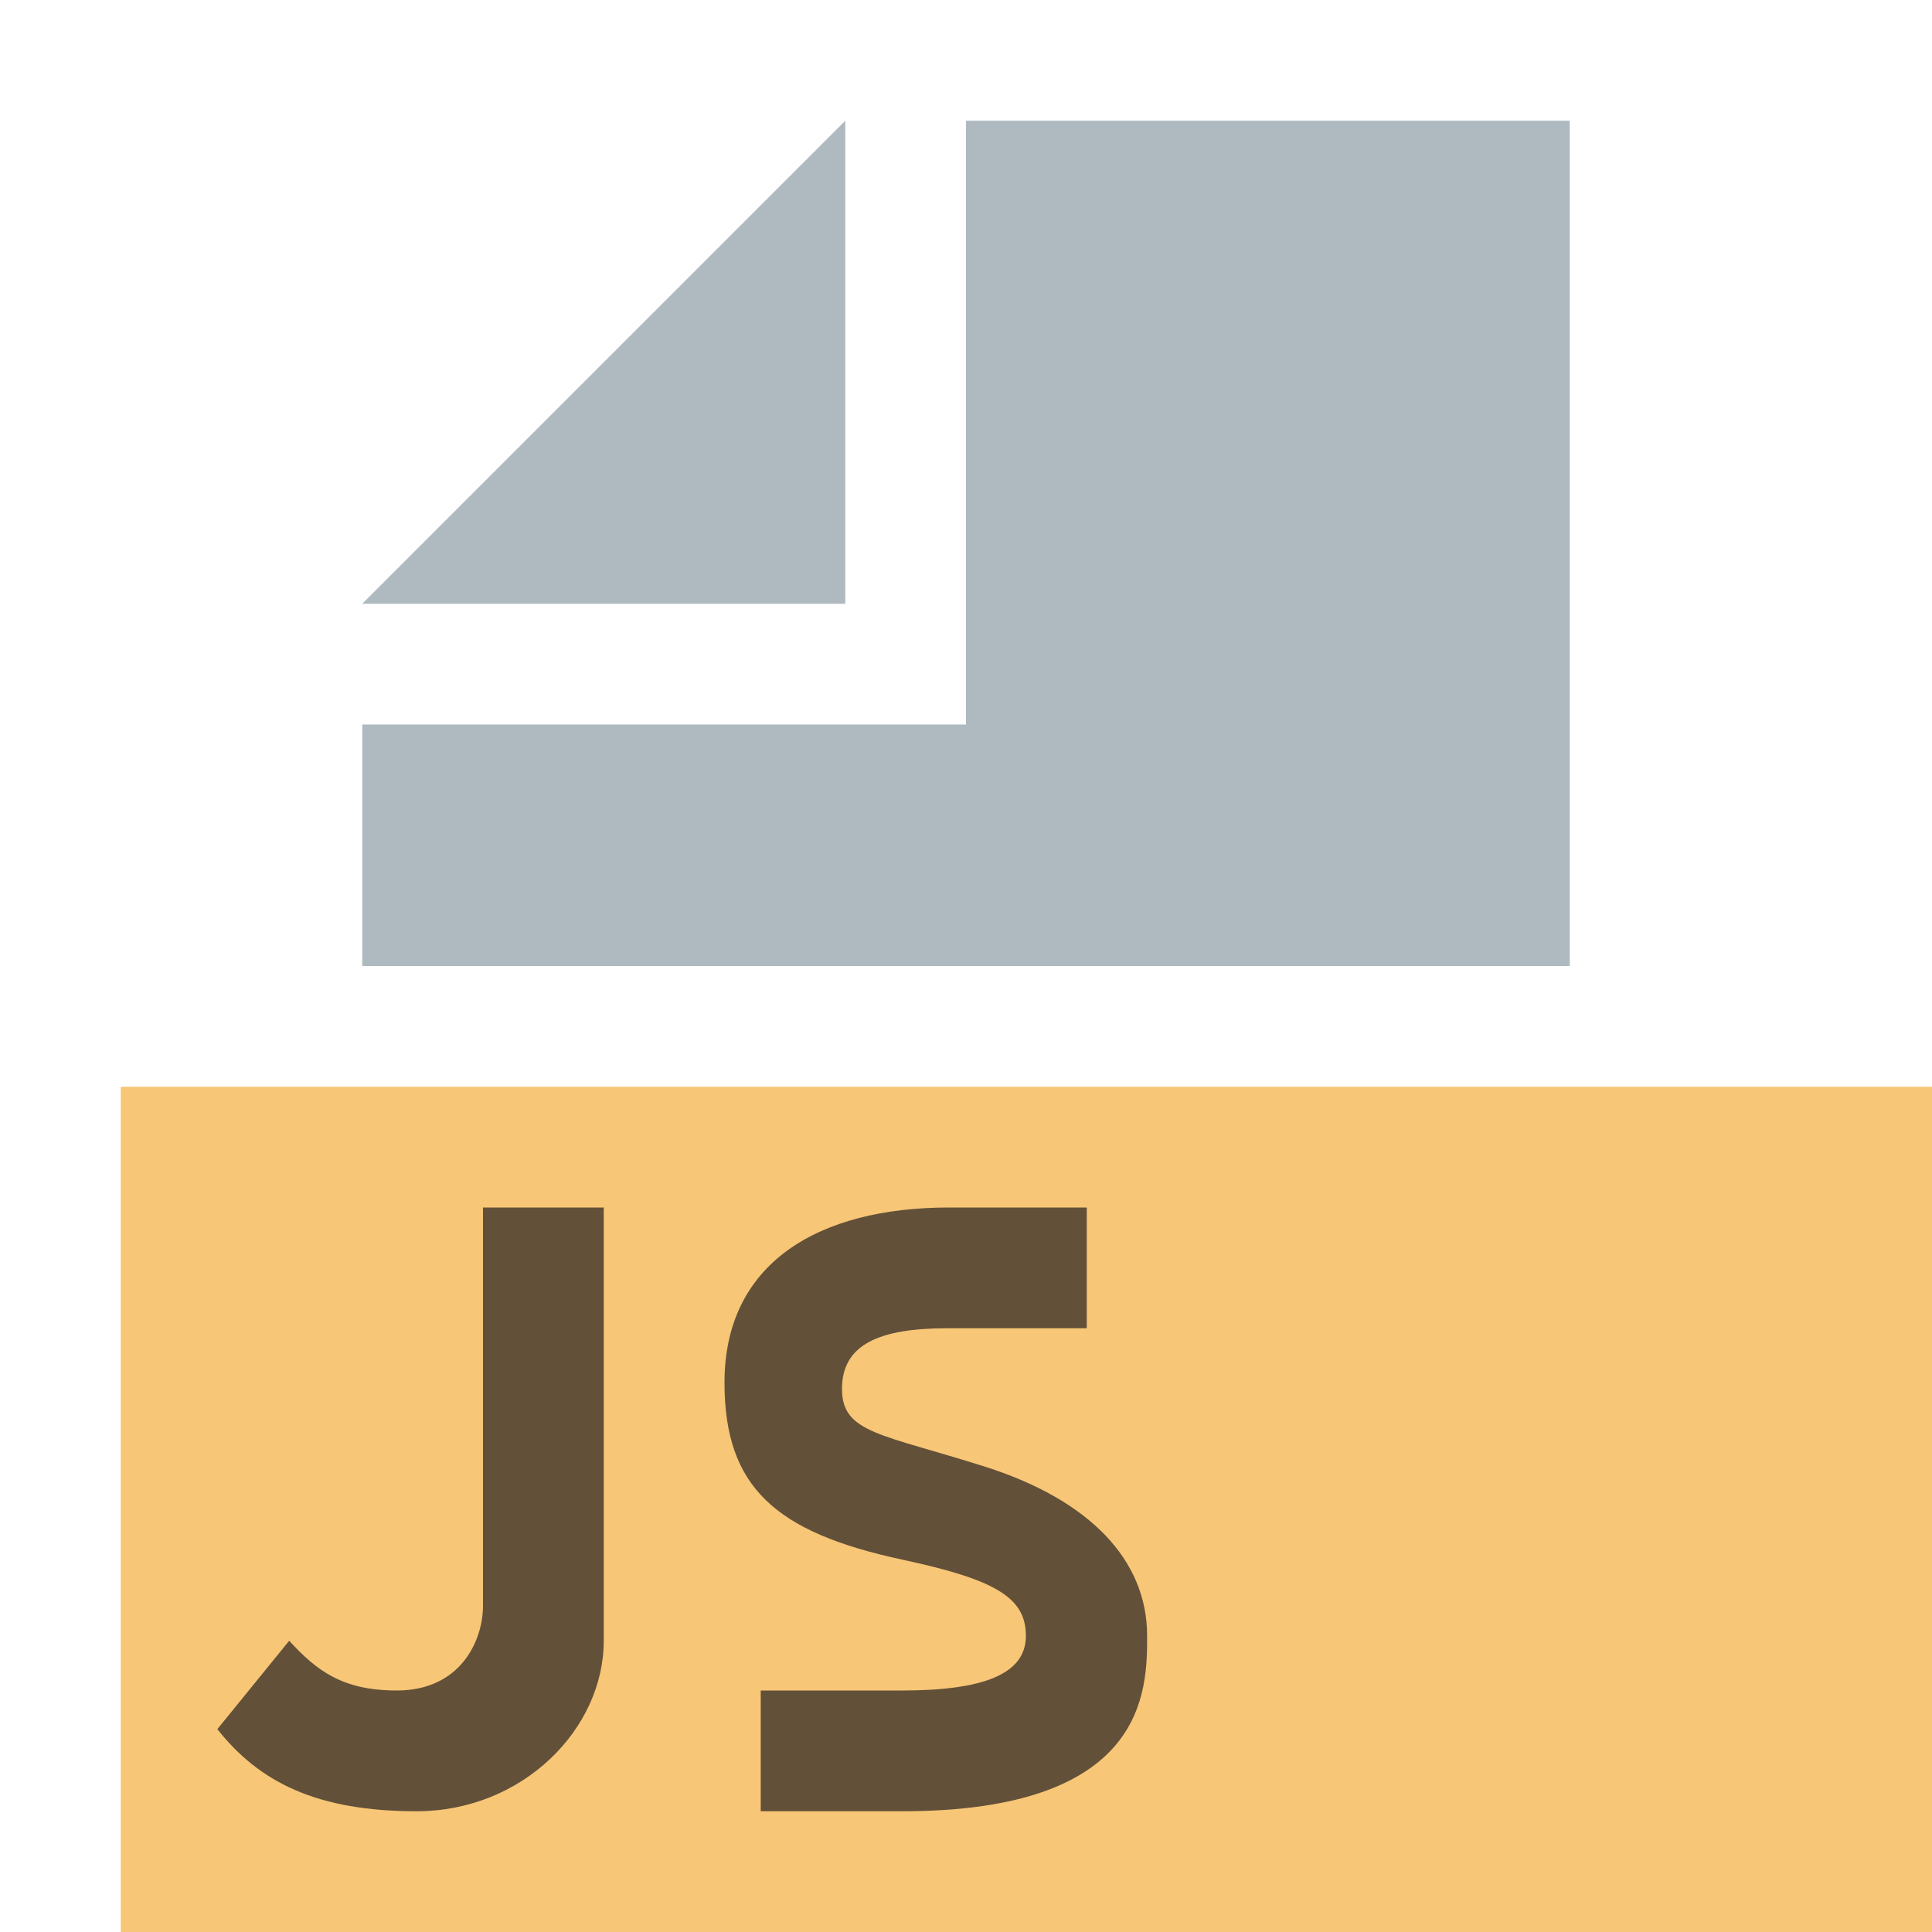
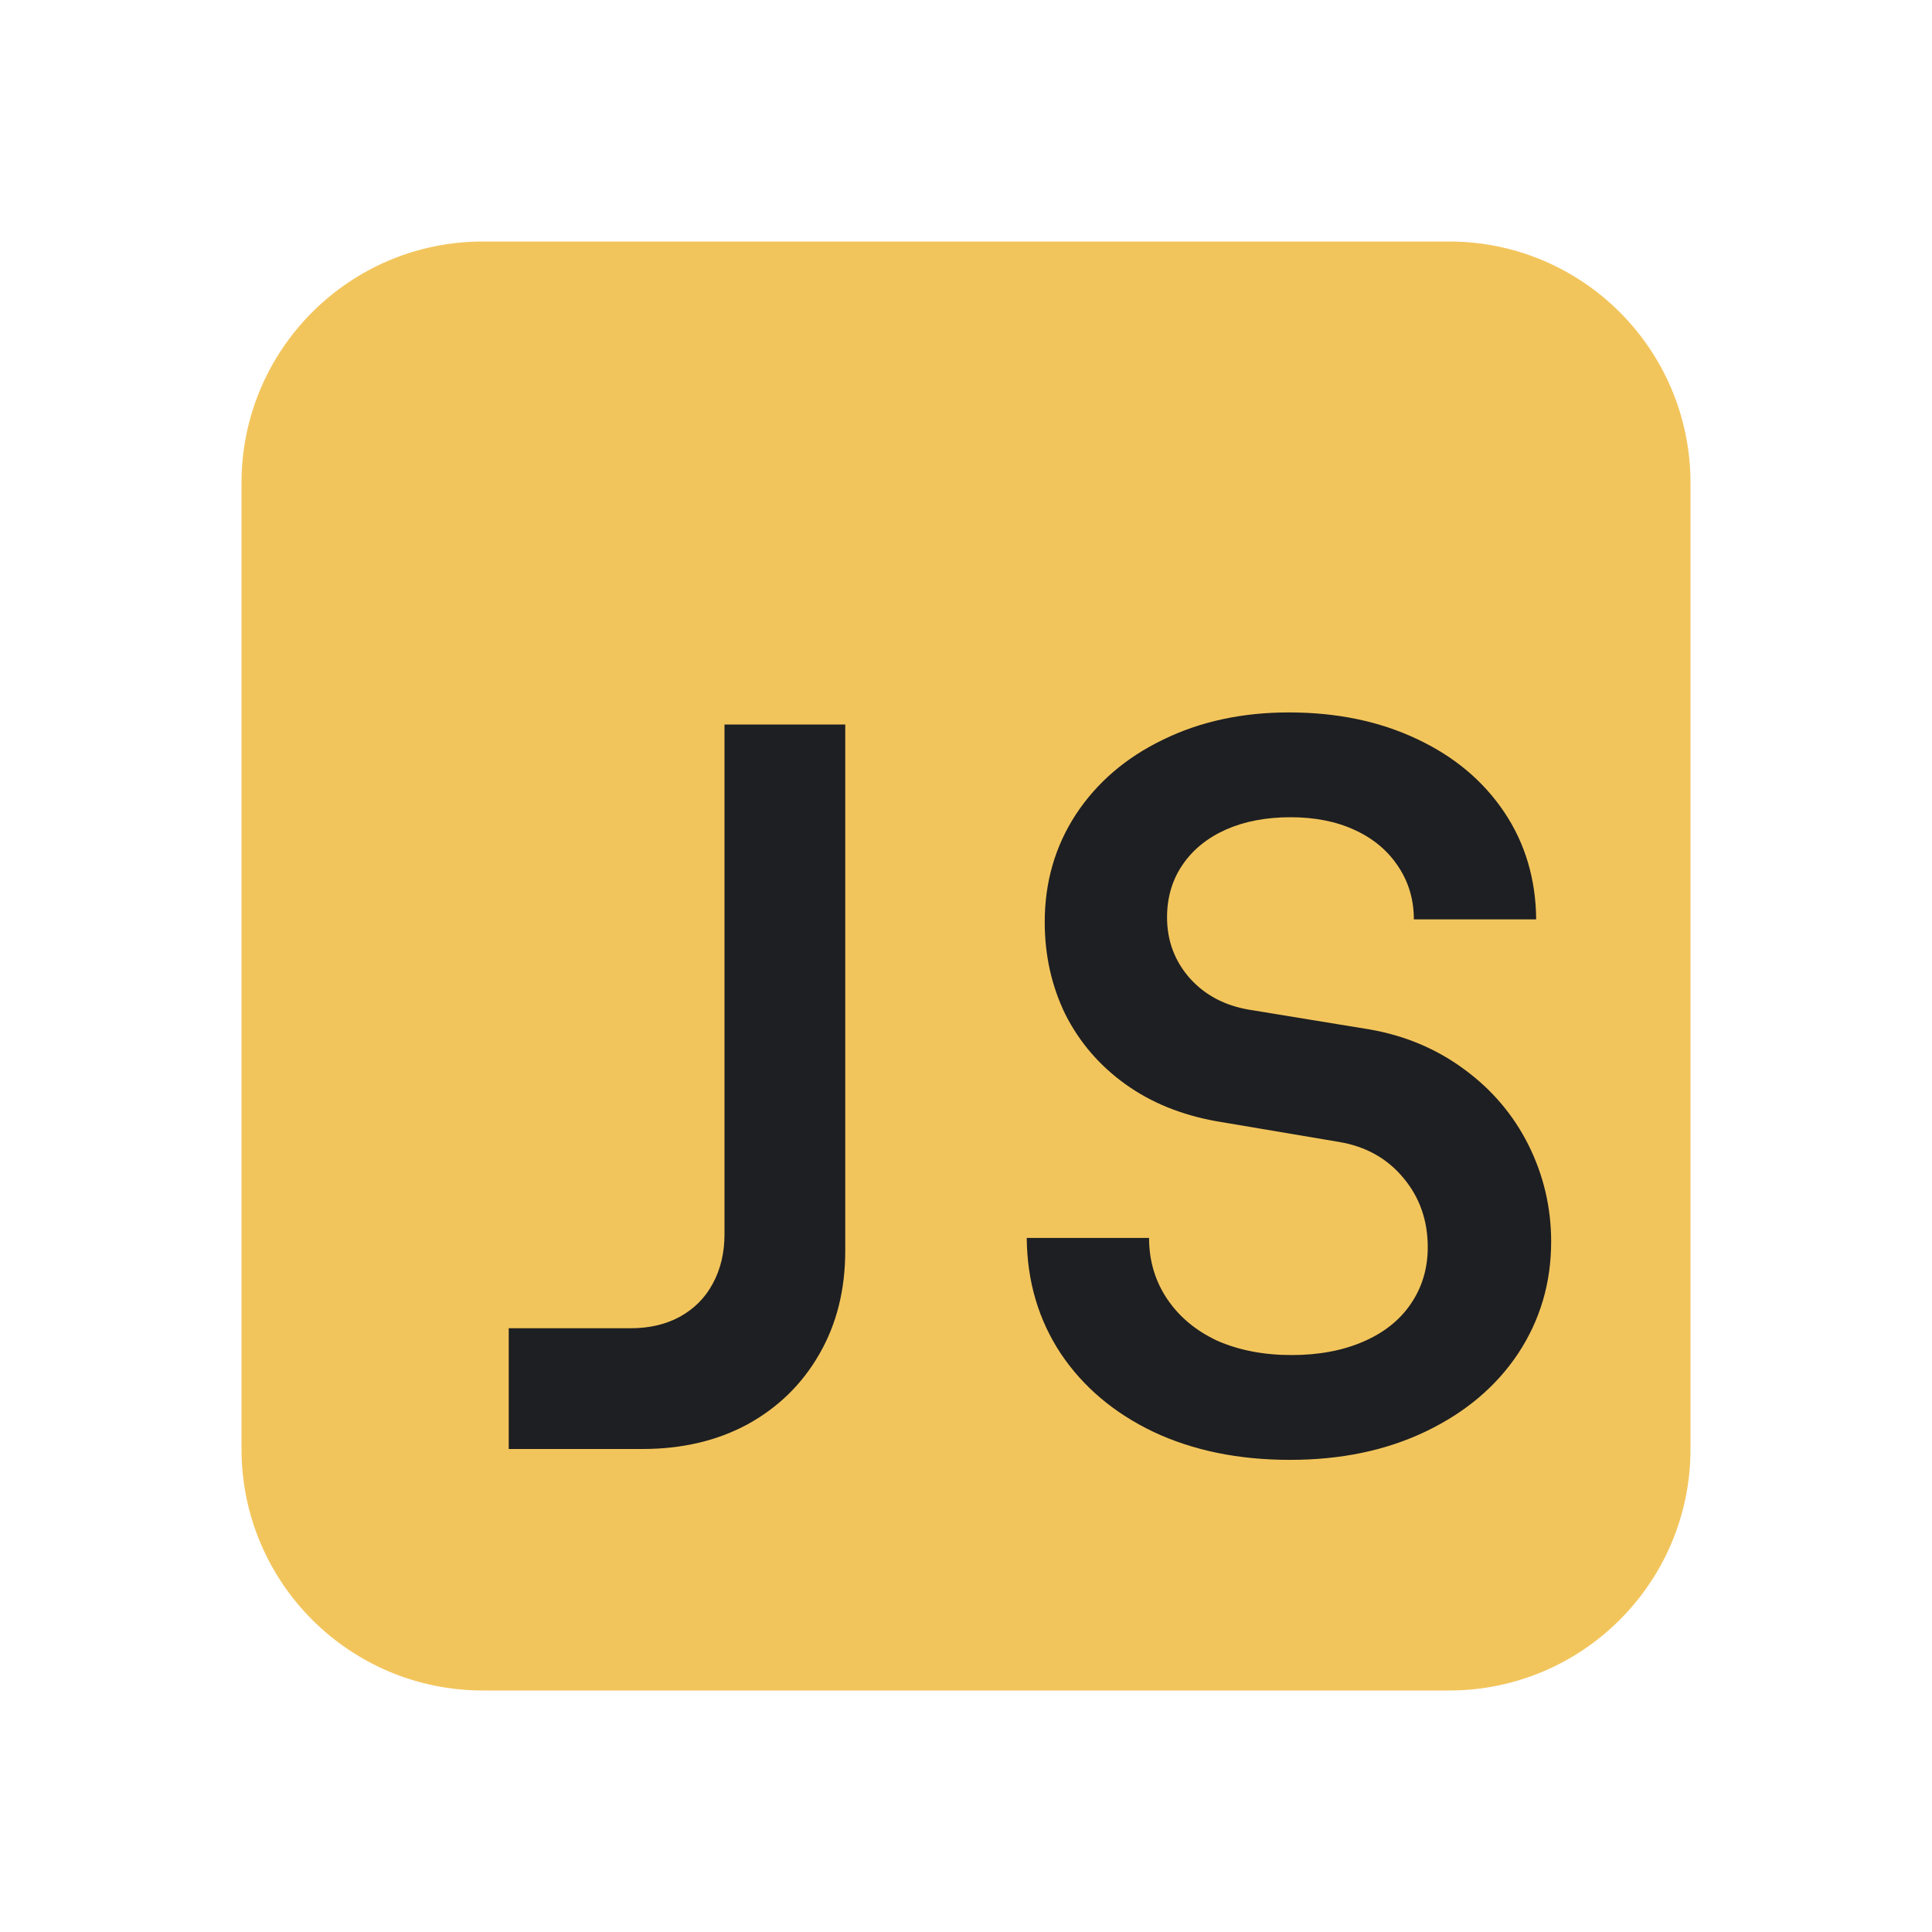
- <svg xmlns="http://www.w3.org/2000/svg" width="16" height="16" viewBox="0 0 16 16">
-   <g fill="none" fill-rule="evenodd">
-     <polygon fill="#F4AF3D" fill-opacity=".7" points="1 16 16 16 16 9 1 9" />
-     <polygon fill="#9AA7B0" fill-opacity=".8" points="7 1 3 5 7 5" />
-     <polygon fill="#9AA7B0" fill-opacity=".8" points="8 1 8 6 3 6 3 8 13 8 13 1" />
-     <path fill="#231F20" fill-opacity=".7" d="M1.395,3.588 C1.624,3.838 1.838,4 2.287,4 C2.813,4 3,3.588 3,3.298 L3,0 L4,0 L4,3.588 C4,4.32 3.327,5 2.45,5 C1.629,5 1.15,4.763 0.8,4.32 L1.395,3.588 Z" transform="translate(1 10)" />
-     <path fill="#231F20" fill-opacity=".7" d="M0.973,1.502 C0.973,1.133 1.284,1 1.845,1 C1.85,1 2.235,1 3,1 L3,0 C2.263,0 1.883,0 1.86,0 C0.778,0 0,0.459 0,1.45 C0,2.315 0.42,2.69 1.471,2.916 C2.242,3.081 2.496,3.229 2.496,3.548 C2.496,3.867 2.138,4 1.471,4 C1.461,4 1.07,4 0.3,4 L0.3,5 C1.076,5 1.466,5 1.471,5 C3.5,5 3.5,4 3.5,3.548 C3.5,2.916 3.02,2.421 2.159,2.147 C1.297,1.873 0.973,1.87 0.973,1.502 Z" transform="translate(6 10)" />
-   </g>
+ <svg xmlns="http://www.w3.org/2000/svg" width="16" height="16" viewBox="0 0 16 16" fill="none">
+   <path d="M14 4C14 2.895 13.105 2 12 2H4C2.895 2 2 2.895 2 4V12C2 13.105 2.895 14 4 14H12C13.105 14 14 13.105 14 12V4Z" fill="#F2C55C" />
+   <path d="M9.554 11.859C9.882 12.013 10.258 12.09 10.683 12.09C11.105 12.09 11.479 12.012 11.807 11.855C12.135 11.698 12.39 11.483 12.572 11.21C12.755 10.933 12.846 10.624 12.846 10.282C12.846 10 12.783 9.733 12.658 9.482C12.533 9.232 12.354 9.022 12.124 8.854C11.896 8.686 11.635 8.576 11.341 8.525L10.345 8.362C10.143 8.328 9.979 8.241 9.854 8.102C9.728 7.959 9.665 7.791 9.665 7.597C9.665 7.432 9.708 7.286 9.794 7.161C9.879 7.036 9.999 6.939 10.153 6.87C10.307 6.802 10.485 6.768 10.687 6.768C10.89 6.768 11.068 6.803 11.222 6.875C11.376 6.946 11.495 7.047 11.581 7.178C11.666 7.306 11.709 7.452 11.709 7.614H12.722C12.719 7.281 12.631 6.984 12.457 6.725C12.283 6.466 12.041 6.263 11.73 6.118C11.422 5.973 11.07 5.9 10.674 5.9C10.287 5.9 9.939 5.975 9.631 6.126C9.323 6.275 9.083 6.481 8.909 6.746C8.738 7.009 8.652 7.305 8.652 7.636C8.652 7.912 8.709 8.167 8.823 8.401C8.94 8.632 9.105 8.824 9.319 8.978C9.533 9.132 9.785 9.234 10.076 9.286L11.089 9.457C11.311 9.494 11.489 9.594 11.623 9.756C11.757 9.916 11.824 10.107 11.824 10.329C11.824 10.505 11.777 10.662 11.683 10.799C11.592 10.933 11.461 11.037 11.29 11.111C11.119 11.185 10.921 11.222 10.696 11.222C10.465 11.222 10.26 11.182 10.08 11.103C9.903 11.02 9.765 10.905 9.665 10.756C9.566 10.608 9.516 10.44 9.516 10.252H8.503C8.506 10.611 8.6 10.93 8.785 11.21C8.97 11.486 9.227 11.703 9.554 11.859Z" fill="#1E1F22" />
+   <path d="M5.222 11H4.213V12H5.32C5.648 12 5.939 11.932 6.192 11.795C6.446 11.655 6.644 11.461 6.786 11.213C6.929 10.965 7 10.68 7 10.358L7 6H6L6 10.222C6 10.376 5.967 10.513 5.902 10.632C5.839 10.749 5.748 10.84 5.628 10.906C5.511 10.969 5.376 11 5.222 11Z" fill="#1E1F22" />
</svg>
